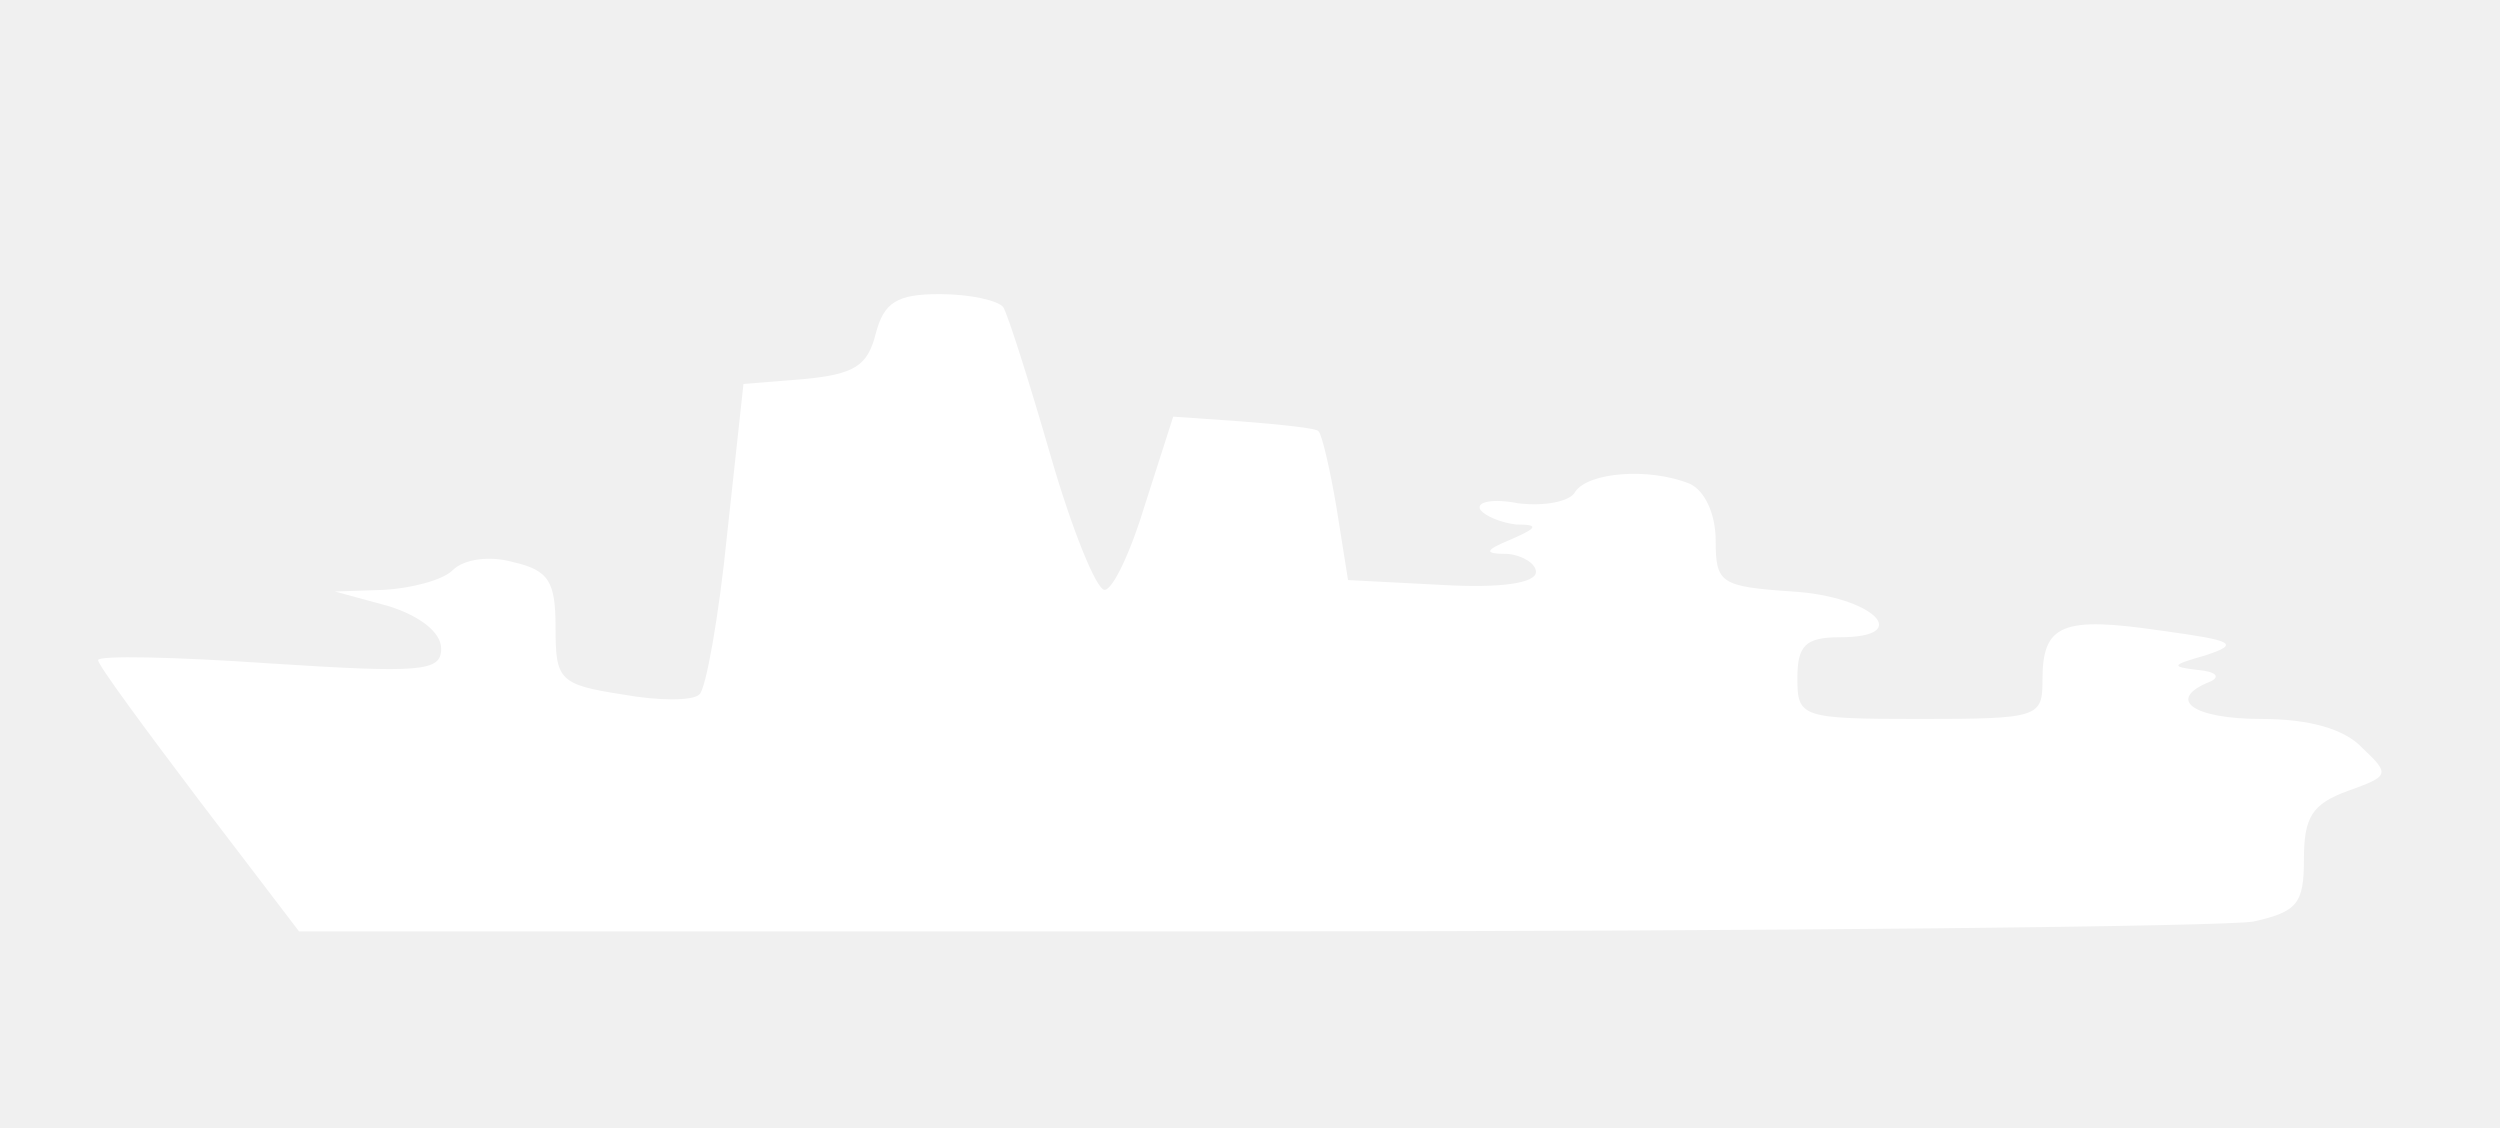
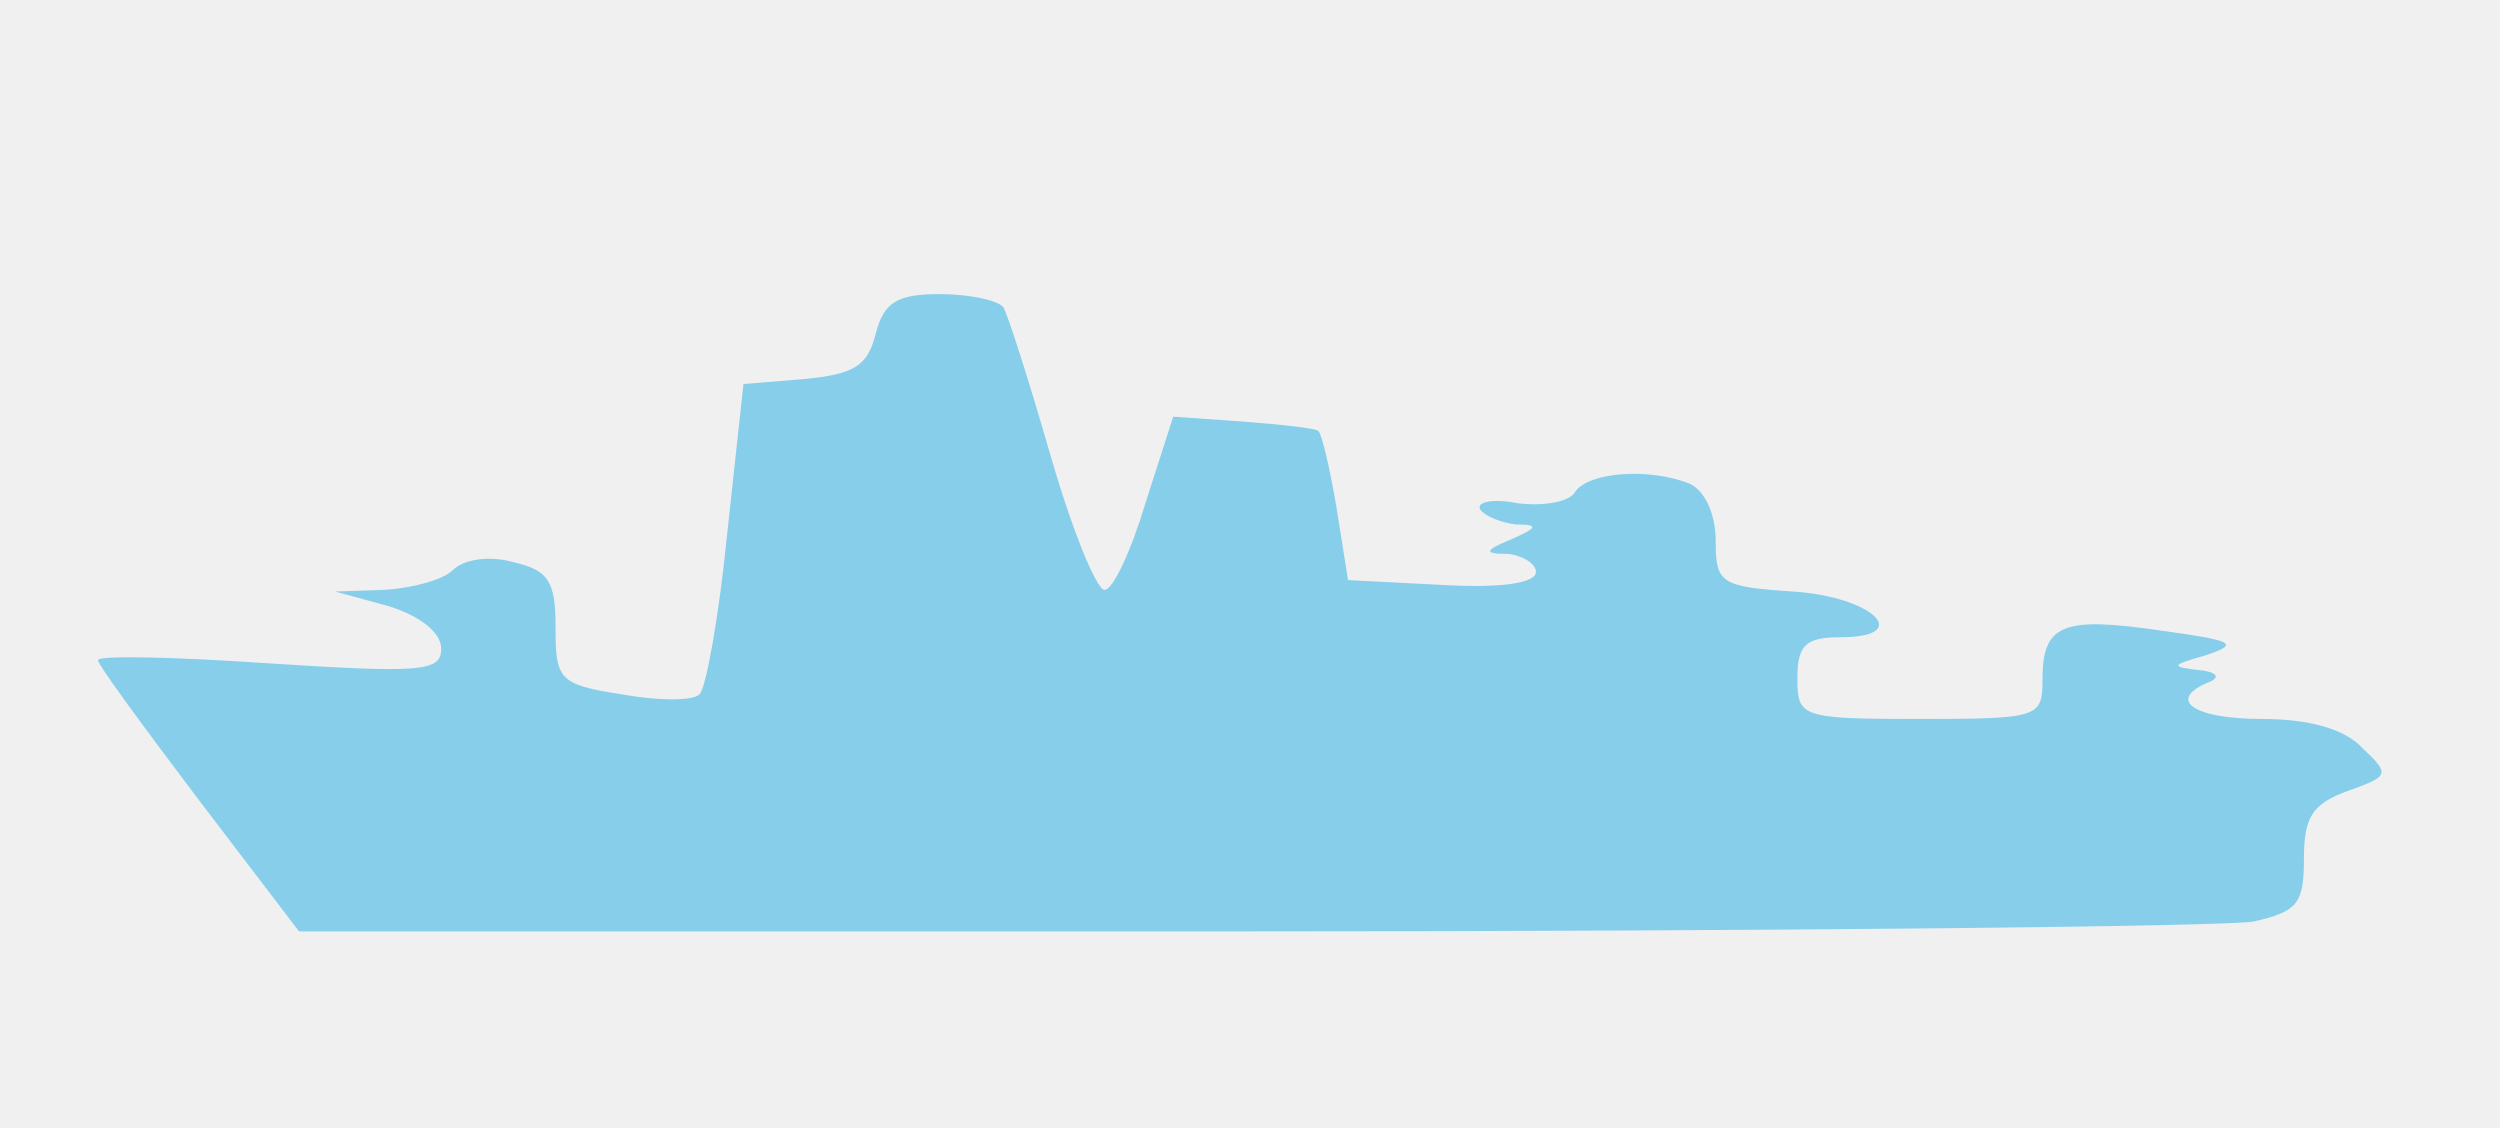
- <svg xmlns="http://www.w3.org/2000/svg" fill="#ffffff" preserveAspectRatio="none" viewBox="0 0 153 69" start="82" axis="x" ship_length="3" sunk="">
+ <svg xmlns="http://www.w3.org/2000/svg" fill="#87ceeb" preserveAspectRatio="none" viewBox="0 0 153 69" start="82" axis="x" ship_length="3" sunk="">
  <path transform="" d="M53.6 20.4c-.5 2-1.3 2.5-4.4 2.8l-3.7.3-1 9.2c-.5 5-1.3 9.5-1.7 9.8-.4.4-2.5.4-4.7 0-3.9-.6-4.1-.9-4.1-4.1 0-2.8-.4-3.5-2.6-4-1.4-.4-3-.2-3.7.5-.6.6-2.5 1.1-4.2 1.2l-3 .1 3.3.9c1.9.6 3.2 1.6 3.2 2.6 0 1.4-1.2 1.5-10.5.9-5.8-.4-10.5-.5-10.5-.2s2.8 4.1 6.2 8.6l6.1 8h58.2c32.1 0 59.7-.3 61.4-.6 2.7-.6 3.1-1.1 3.1-3.8 0-2.6.5-3.4 2.7-4.2 2.5-.9 2.6-1 .9-2.6-1.1-1.2-3.3-1.8-6.2-1.8-4.2 0-5.9-1.2-3.1-2.3.6-.3.3-.6-.8-.7-1.7-.2-1.6-.3.5-.9 2.1-.7 1.7-.9-2.7-1.5-6.1-.9-7.3-.4-7.3 3 0 2.3-.2 2.4-7.5 2.4s-7.5-.1-7.5-2.5c0-2 .5-2.5 2.6-2.5 4.6 0 2-2.5-2.9-2.8-4.4-.3-4.7-.5-4.7-3.1 0-1.7-.7-3.1-1.6-3.5-2.5-1-6.2-.7-7 .5-.3.6-1.9.9-3.5.7-1.5-.3-2.6-.1-2.3.4.3.4 1.3.8 2.2.9 1.4 0 1.3.2-.3.9-1.7.7-1.7.9-.2.9.9.1 1.7.6 1.7 1.1 0 .7-2.2 1-5.7.8l-5.8-.3-.7-4.4c-.4-2.4-.9-4.5-1.1-4.7-.1-.2-2.2-.4-4.6-.6l-4.3-.3-1.7 5.3c-.9 3-2 5.3-2.5 5.3s-2-3.7-3.3-8.2c-1.3-4.5-2.6-8.6-2.9-9.1-.3-.4-2-.8-3.9-.8-2.6 0-3.4.5-3.9 2.4z" />
</svg>
